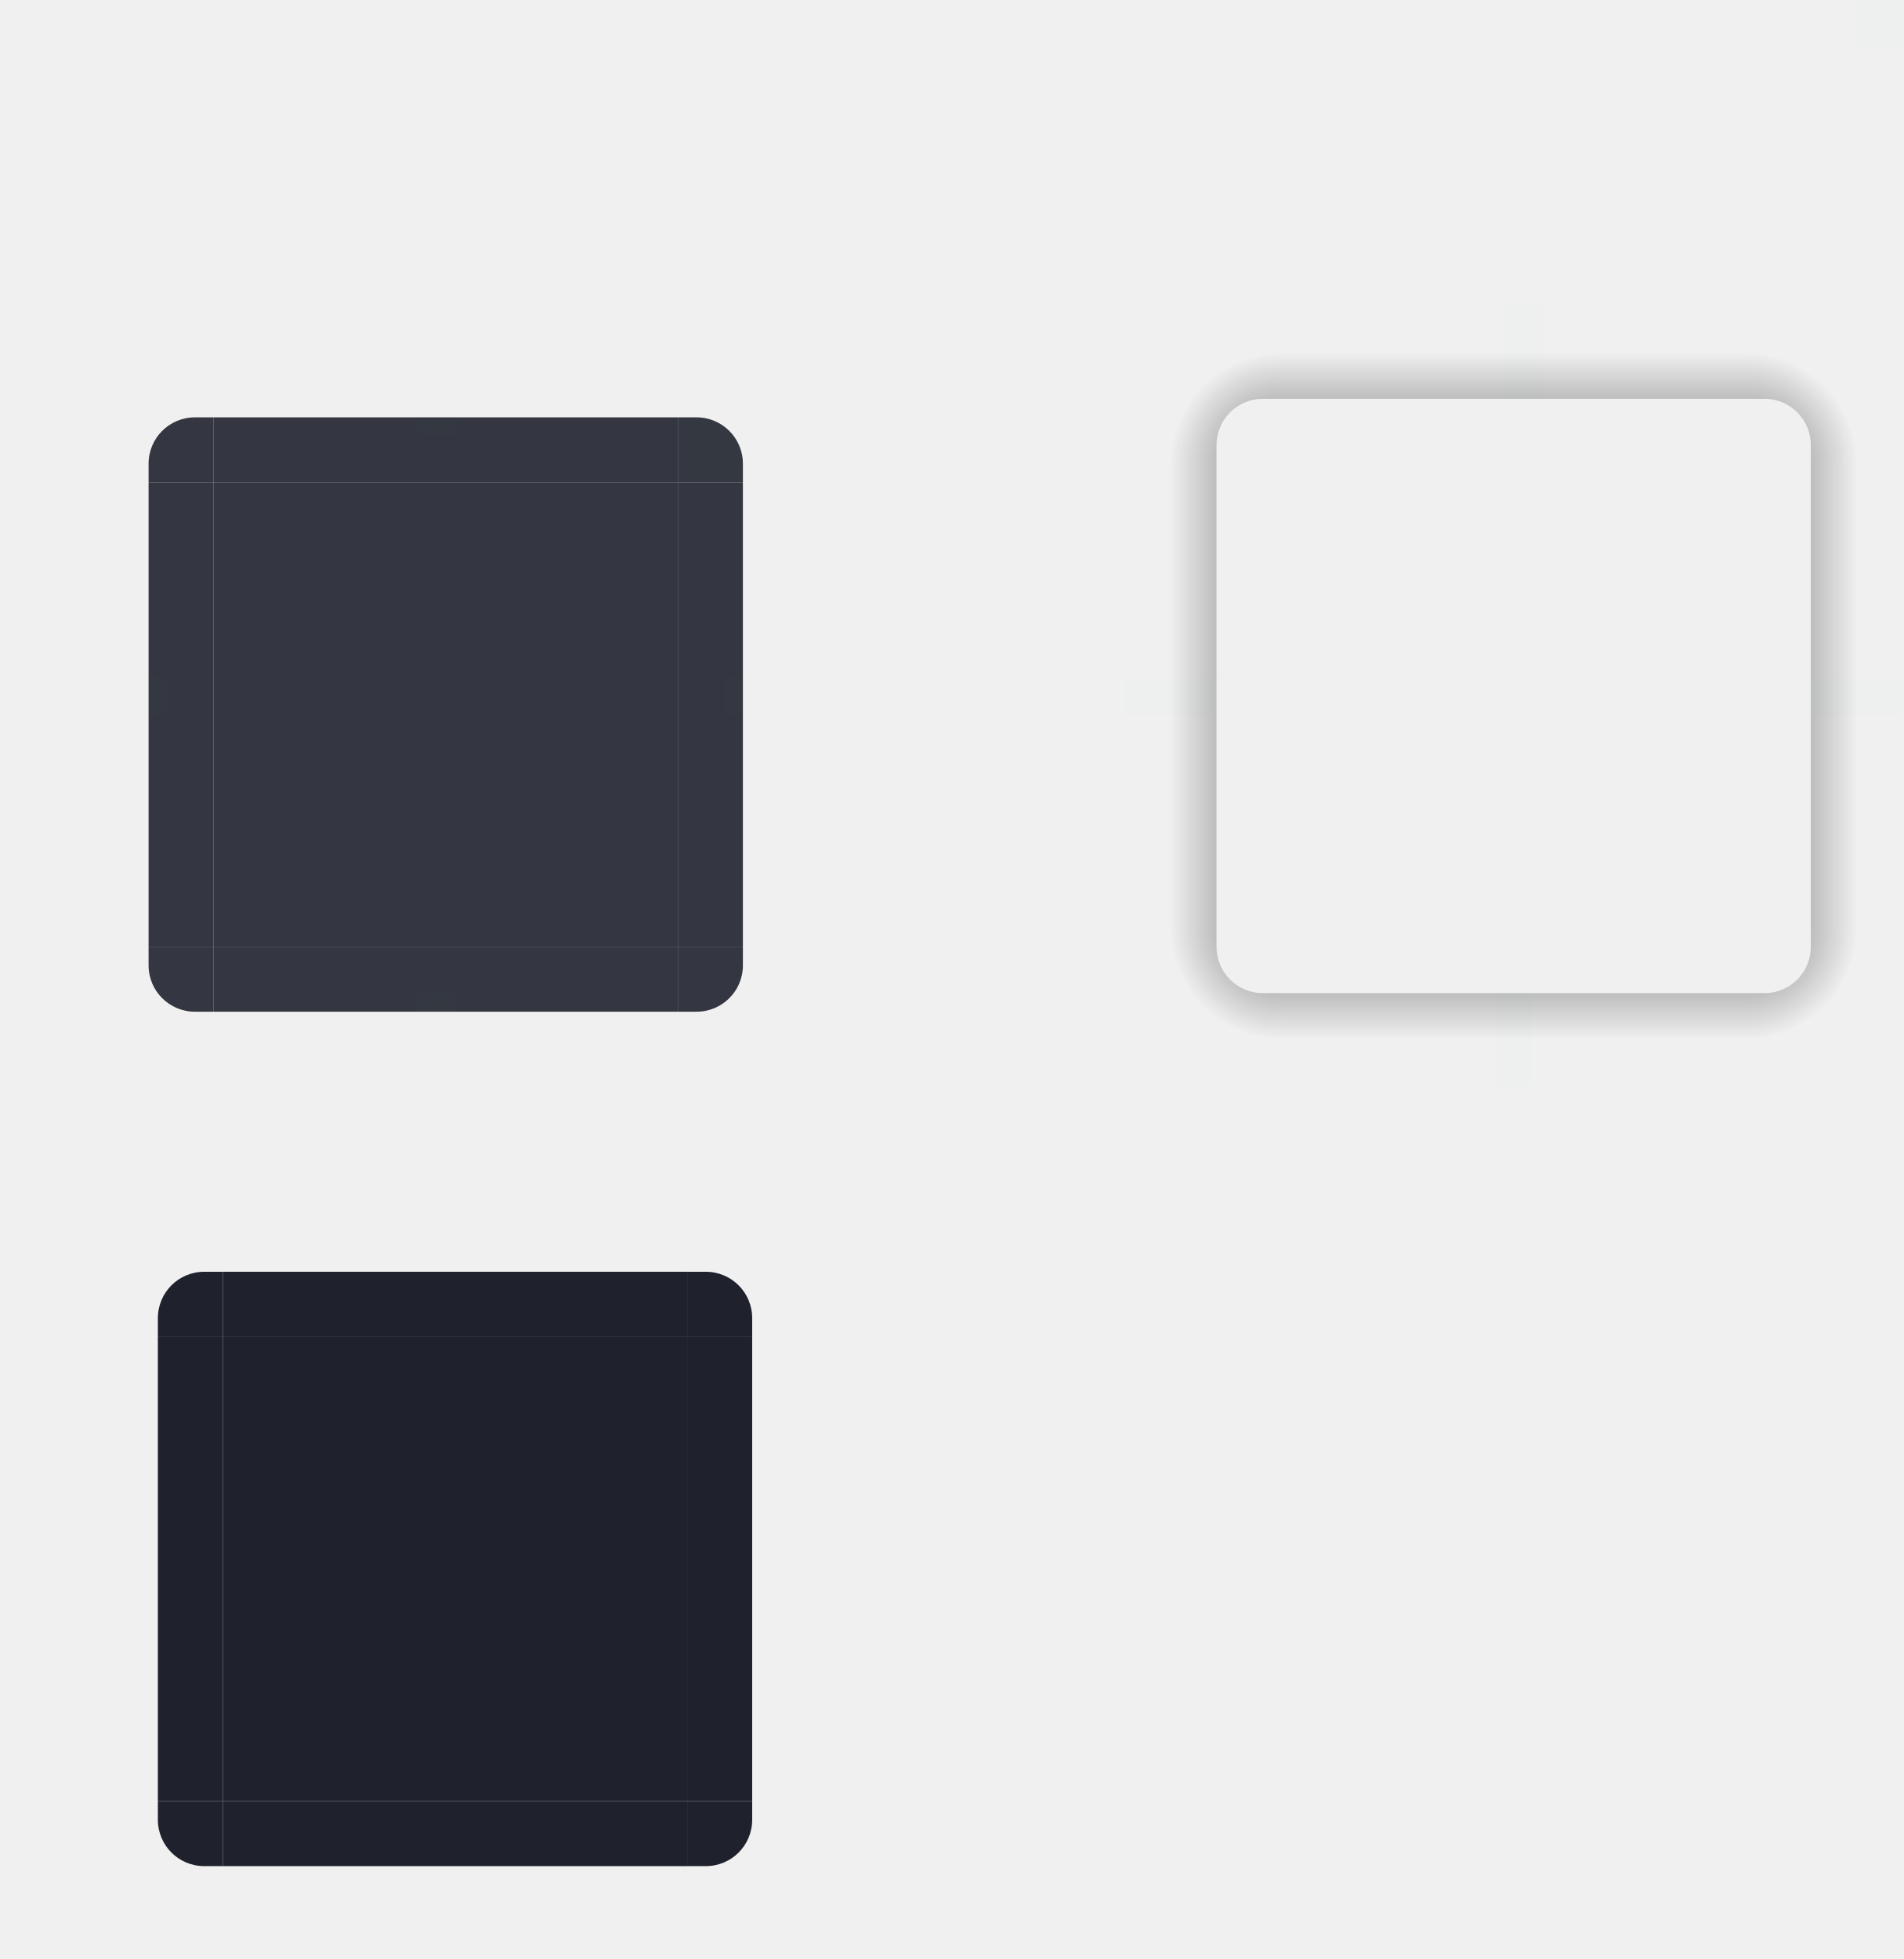
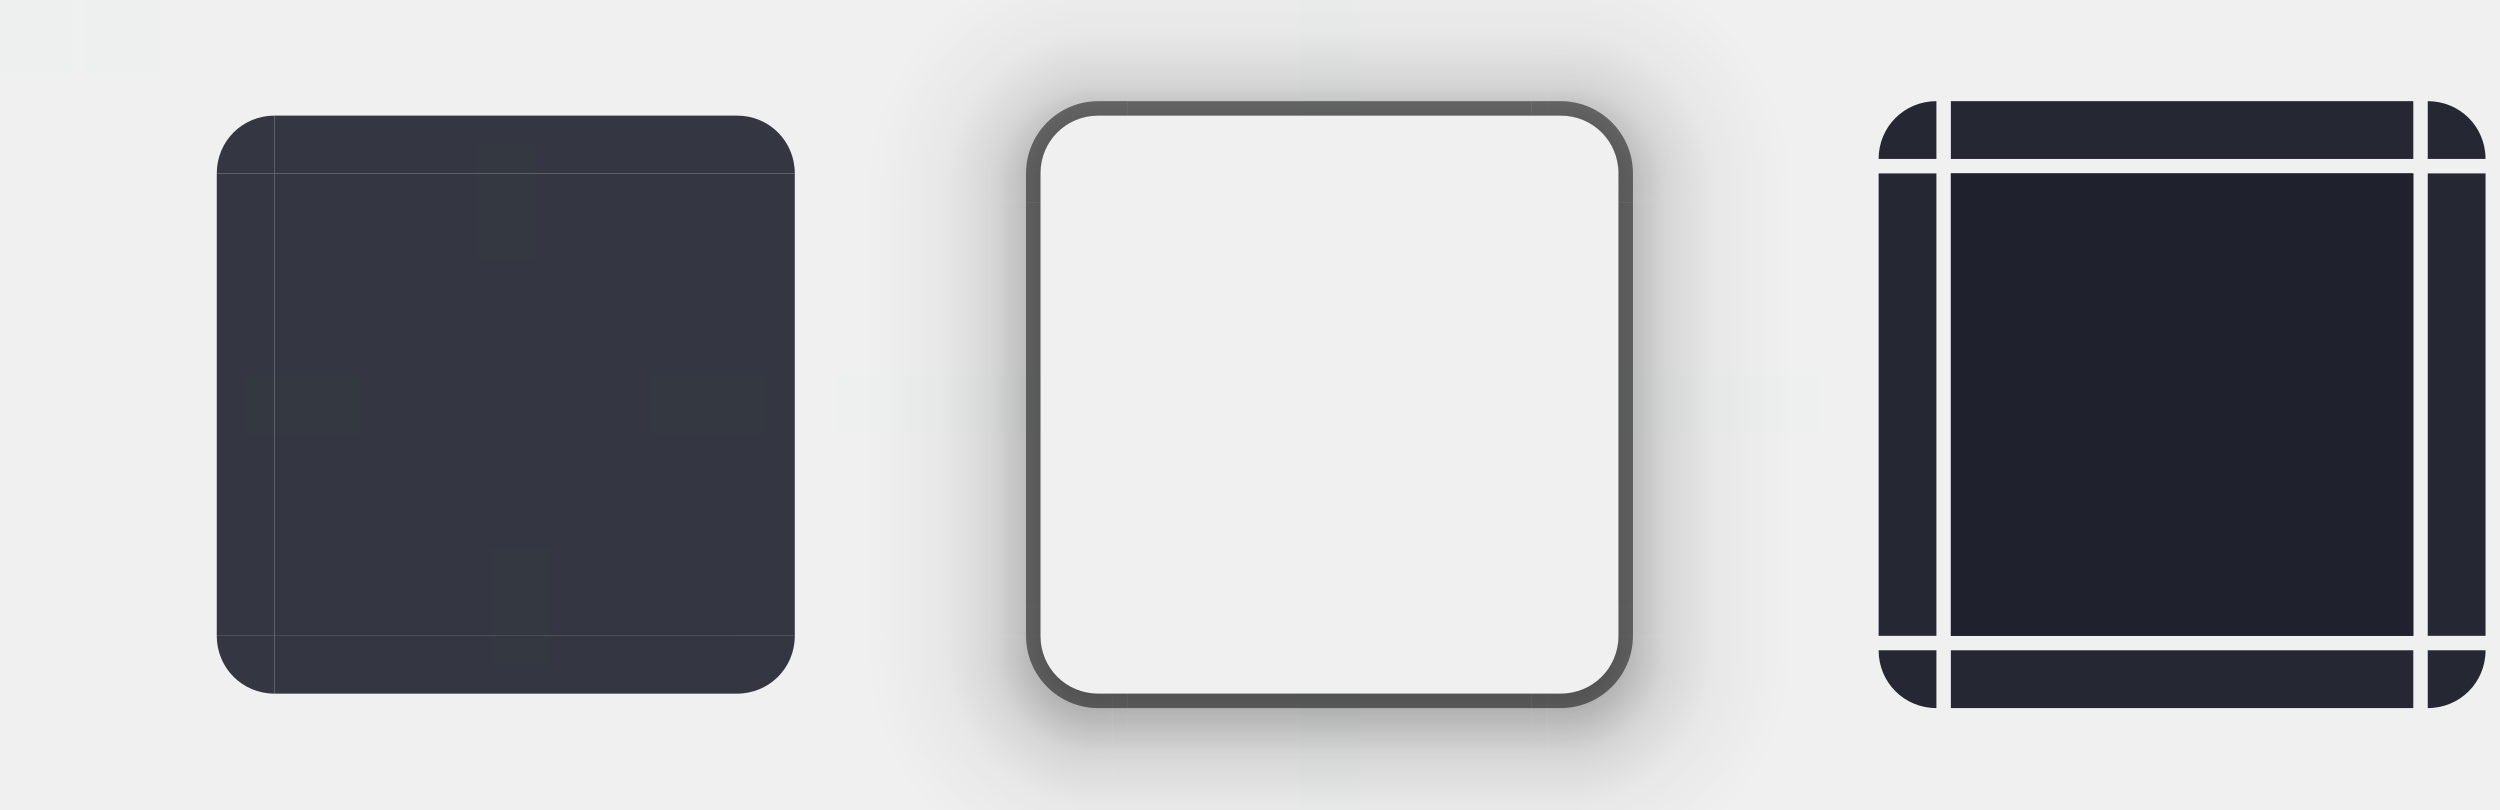
- <svg xmlns="http://www.w3.org/2000/svg" xmlns:xlink="http://www.w3.org/1999/xlink" id="svg3642" width="205" height="210.939" version="1">
-   <defs id="defs3644">
-     <radialGradient id="radialGradient4263" cx="984" cy="905.362" r="8.5" fx="984" fy="905.362" gradientTransform="matrix(-1.411767,-9.899721e-6,9.8996845e-6,-1.411762,1527.17,1378.105)" gradientUnits="userSpaceOnUse" xlink:href="#linearGradient4465" />
-     <linearGradient id="linearGradient4465">
-       <stop id="stop4467" offset="0" style="stop-color:#000000;stop-opacity:0.51" />
-       <stop id="stop4469" offset="1" style="stop-color:#000000;stop-opacity:0" />
+ <svg xmlns="http://www.w3.org/2000/svg" xmlns:xlink="http://www.w3.org/1999/xlink" version="1.1" id="svg2" viewBox="0 0 173 56" height="56" width="173">
+   <defs id="defs4">
+     <style type="text/css" id="style2" />
+     <linearGradient id="linearGradient1100">
+       <stop id="stop1096" offset="0" style="stop-color:#000000;stop-opacity:0.6" />
+       <stop style="stop-color:#000000;stop-opacity:0.6" offset="0.125" id="stop1034" />
+       <stop style="stop-color:#000000;stop-opacity:0.2" offset="0.438" id="stop1108" />
+       <stop id="stop1110" offset="0.5" style="stop-color:#000000;stop-opacity:0.15" />
+       <stop style="stop-color:#000000;stop-opacity:0.05" offset="0.688" id="stop1022" />
+       <stop id="stop1098" offset="1" style="stop-color:#000000;stop-opacity:0;" />
    </linearGradient>
-     <linearGradient id="linearGradient4259" x1="83.6" x2="83.6" y1="-969.362" y2="-957.362" gradientTransform="matrix(0.7142857,0,0,1,-317.7143,1250.362)" gradientUnits="userSpaceOnUse" xlink:href="#linearGradient4465" />
-     <radialGradient id="radialGradient3382" cx="984" cy="905.362" r="8.5" fx="984" fy="905.362" gradientTransform="matrix(7.8257357e-6,1.411771,-1.411767,7.8257123e-6,1466.152,-1289.251)" gradientUnits="userSpaceOnUse" xlink:href="#linearGradient4465" />
-     <linearGradient id="linearGradient4452" x1="-260" x2="-260" y1="281" y2="293" gradientUnits="userSpaceOnUse" xlink:href="#linearGradient4465" />
-     <radialGradient id="radialGradient4255" cx="982.909" cy="906.453" r="8.5" fx="982.909" fy="906.453" gradientTransform="matrix(1.411758,5.5406049e-6,-5.5406032e-6,1.411757,-1199.624,-1229.758)" gradientUnits="userSpaceOnUse" xlink:href="#linearGradient4465" />
-     <radialGradient id="radialGradient4275" cx="984" cy="905.362" r="8.5" fx="984" fy="905.362" gradientTransform="matrix(-1.6187099e-5,-1.411757,1.411777,-1.618734e-5,-1140.154,1439.122)" gradientUnits="userSpaceOnUse" xlink:href="#linearGradient4465" />
-     <linearGradient id="linearGradient4385" x1="83.6" x2="83.6" y1="-969.362" y2="-957.362" gradientTransform="matrix(0.7142857,0,0,1,-317.7143,1250.362)" gradientUnits="userSpaceOnUse" xlink:href="#linearGradient4465" />
-     <linearGradient id="linearGradient4387" x1="83.6" x2="83.6" y1="-969.362" y2="-957.362" gradientTransform="matrix(0.7142857,0,0,1,-317.7143,1250.362)" gradientUnits="userSpaceOnUse" xlink:href="#linearGradient4465" />
+     <radialGradient gradientTransform="matrix(-1.999998,1.092812e-5,1.0932751e-5,1.999998,177.9899,-916.3605)" gradientUnits="userSpaceOnUse" r="8" fy="916.862" fx="51" cy="916.862" cx="51" id="radialGradient1042-6" xlink:href="#linearGradient1100" />
+     <linearGradient gradientUnits="userSpaceOnUse" y2="931.827" x2="67" y1="931.827" x1="51" id="linearGradient953" xlink:href="#linearGradient1100" />
+     <linearGradient gradientTransform="matrix(1,0,0,0.9375007,-57.00001,59.27191)" gradientUnits="userSpaceOnUse" y2="932.362" x2="-3" y1="932.362" x1="-19" id="linearGradient969" xlink:href="#linearGradient1100" />
+     <radialGradient gradientUnits="userSpaceOnUse" gradientTransform="matrix(-1.147539e-5,2.370367,-2.370353,-1.1475322e-5,2355.953,827.4843)" r="6.75" fy="948.362" fx="51.422" cy="948.362" cx="51.422" id="radialGradient1050" xlink:href="#linearGradient1100" />
+     <radialGradient gradientTransform="matrix(-1.777778,1.9961607e-6,-1.9961527e-6,-1.777771,109.7797,2634.333)" gradientUnits="userSpaceOnUse" r="9" fy="947.8" fx="19" cy="947.8" cx="19" id="radialGradient1058" xlink:href="#linearGradient1100" />
+     <linearGradient gradientTransform="translate(-5.514125e-5,-57.00001)" gradientUnits="userSpaceOnUse" y2="-35" x2="965.362" y1="-35" x1="949.362" id="linearGradient961" xlink:href="#linearGradient1100" />
+     <radialGradient gradientTransform="matrix(1.999998,1.092812e-5,-1.0932751e-5,1.999998,6.010112,-916.3605)" gradientUnits="userSpaceOnUse" r="8" fy="916.862" fx="51" cy="916.862" cx="51" id="radialGradient1042" xlink:href="#linearGradient1100" />
+     <linearGradient gradientTransform="matrix(1,0,0,0.9333333,3.3721309e-5,-60.26667)" gradientUnits="userSpaceOnUse" y2="-35.071" x2="-901.362" y1="-35.071" x1="-917.362" id="linearGradient936" xlink:href="#linearGradient1100" />
+     <linearGradient gradientTransform="matrix(1.333333,0,0,1.333333,40.00003,316.1203)" gradientUnits="userSpaceOnUse" y2="-947.612" x2="63" y1="-947.612" x1="51" id="linearGradient1374" xlink:href="#linearGradient1100" />
+     <linearGradient gradientTransform="translate(-57.00001,2.280249e-5)" gradientUnits="userSpaceOnUse" y2="-947.362" x2="-3" y1="-947.362" x1="-19" id="linearGradient1384" xlink:href="#linearGradient1100" />
+     <linearGradient xlink:href="#linearGradient1100" id="linearGradient1433" gradientUnits="userSpaceOnUse" gradientTransform="matrix(1.047619,0,0,0.6666671,895.7908,738.2418)" x1="51.136" y1="-948.362" x2="66.409" y2="-948.362" />
+     <linearGradient xlink:href="#linearGradient1100" id="linearGradient1443" x1="106" y1="10.857" x2="106" y2="1.714" gradientUnits="userSpaceOnUse" gradientTransform="matrix(1,0,0,1.75,0,898.3622)" />
+     <linearGradient xlink:href="#linearGradient1100" id="linearGradient1461" gradientUnits="userSpaceOnUse" gradientTransform="matrix(0.9285699,0,0,0.5000031,966.2908,396.184)" x1="-18.231" y1="-948.362" x2="-1" y2="-948.362" />
+     <linearGradient xlink:href="#linearGradient1100" id="linearGradient1471" x1="77" y1="917.362" x2="77" y2="901.362" gradientUnits="userSpaceOnUse" />
  </defs>
-   <rect style="opacity:0.9;fill:#1f222d;fill-opacity:1;stroke:none" id="center" width="50" height="50" x="23" y="51.94" />
-   <g id="bottomleft" transform="translate(6,34.93893)">
-     <path style="color:#383c4a;opacity:0.9;fill:#1f222d;fill-opacity:1;stroke:none" id="path87" d="m 17,74 v -7 h -7 v 2 c 0,2.77 2.23,5 5,5 z" />
+   <g transform="translate(0,-904.3622)" id="layer1">
+     <rect y="904.362" x="0" height="5" width="5" id="hint-tile-center" style="opacity:0.01;fill:#008080;fill-opacity:1;stroke:none" />
+     <g transform="matrix(1,0,0,0.6666705,0,305.4506)" id="top">
+       <rect class="ColorScheme-Background" transform="matrix(0,-1,-1,0,0,0)" style="opacity:0.9;fill:#1f222d;fill-opacity:1;stroke:none" id="rect4152" width="6" height="32" x="-916.362" y="-51" />
+     </g>
+     <g transform="matrix(0.6666667,0,0,0.6666673,6.333333,305.4534)" id="topleft">
+       <path transform="matrix(1.5,0,0,1.499999,-9.5,898.3622)" class="ColorScheme-Background" id="rect4159" d="m 19,8 c -2.22,0 -4,1.763 -4,4 h 4 z" style="opacity:0.9;fill:#1f222d;fill-opacity:1;stroke-width:0.667" />
+     </g>
+     <g transform="matrix(0.6666667,0,0,0.6666709,17,305.4502)" id="topright">
+       <path class="ColorScheme-Background" id="rect4177" transform="matrix(1.5,0,0,1.499991,-25.5,898.3623)" d="m 51,8 v 4 h 4 C 55,9.78 53.237,8 51,8 Z" style="opacity:0.9;fill:#1f222d;fill-opacity:1;stroke-width:0.667" />
+     </g>
+     <g transform="matrix(1,0,0,0.6666629,0,316.1243)" id="bottom">
+       <rect class="ColorScheme-Background" y="-51" x="948.362" height="32" width="6" id="rect4148" style="opacity:0.9;fill:#1f222d;fill-opacity:1;stroke:none" transform="rotate(90)" />
+     </g>
+     <g transform="matrix(0.6666667,0,0,0.6666628,6.333333,316.1244)" id="bottomleft">
+       <path class="ColorScheme-Background" id="path5048" transform="matrix(1.5,0,0,1.500009,-9.5,882.3618)" d="m 15,44 c 0,2.22 1.763,4 4,4 v -4 z" style="opacity:0.9;fill:#1f222d;fill-opacity:1;stroke-width:0.667" />
+     </g>
+     <g transform="matrix(0.6666667,0,0,0.6666634,17,316.1238)" id="bottomright">
+       <path class="ColorScheme-Background" id="rect4177-6" transform="matrix(1.5,0,0,1.500007,-25.5,882.3619)" d="m 51,44 v 4 c 2.22,0 4,-1.763 4,-4 z" style="opacity:0.9;fill:#1f222d;fill-opacity:1;stroke-width:0.667" />
+     </g>
+     <g transform="matrix(0.6666673,0,0,1,6.333323,0)" id="left">
+       <rect class="ColorScheme-Background" y="916.362" x="-19" height="32" width="6" id="rect4144" style="opacity:0.9;fill:#1f222d;fill-opacity:1;stroke:none" transform="scale(-1,1)" />
+     </g>
+     <g transform="matrix(0.6666692,0,0,1,16.99986,0)" id="right">
+       <rect class="ColorScheme-Background" style="opacity:0.9;fill:#1f222d;fill-opacity:1;stroke:none" id="rect4140" width="6" height="32" x="51" y="916.362" />
+     </g>
+     <g id="center">
+       <rect style="opacity:1;fill:none;fill-opacity:1;stroke:none" id="rect4401" width="32" height="32" x="19" y="916.362" />
+       <rect class="ColorScheme-Background" y="916.362" x="19" height="32" width="32" id="rect4138" style="opacity:0.9;fill:#1f222d;fill-opacity:1;stroke:none" />
+     </g>
+     <rect y="914.362" x="33" height="8" width="4" id="hint-top-margin" style="fill:#008080;fill-opacity:1;stroke:none;stroke-width:2;opacity:0.01" />
+     <rect style="fill:#008080;fill-opacity:1;stroke:none;stroke-width:2;opacity:0.01" id="hint-bottom-margin" width="4" height="8" x="34" y="942.362" />
+     <rect transform="rotate(90)" style="fill:#008080;fill-opacity:1;stroke:none;stroke-width:2;opacity:0.01" id="hint-right-margin" width="4" height="8" x="930.362" y="-53" />
+     <rect transform="rotate(90)" y="-25" x="930.362" height="8" width="4" id="hint-left-margin" style="fill:#008080;fill-opacity:1;stroke:none;stroke-width:2;opacity:0.01" />
+     <g transform="matrix(0.9333334,0,0,0.8000046,117.2667,183.0683)" id="mask-top" style="fill:#1f222d;fill-opacity:1">
+       <rect y="-53.286" x="-915.362" height="34.286" width="5" id="rect4265" style="opacity:0.97;fill:#1f222d;fill-opacity:1;stroke:none" transform="matrix(0,-1,-1,0,0,0)" />
+     </g>
+     <g transform="translate(116,0)" id="mask-topleft" style="fill:#1f222d;fill-opacity:1">
+       <path id="path4277" transform="translate(-116,904.3622)" d="M 134 7 C 131.78 7 130 8.763 130 11 L 134 11 L 134 7 z " style="opacity:0.97;fill:#1f222d;fill-opacity:1;stroke-width:0.8" />
+     </g>
+     <g transform="matrix(1.199997,0,0,1.199997,105.6002,-181.0695)" id="mask-topright" style="fill:#1f222d;fill-opacity:1">
+       <path id="path4287" d="m 52,910.362 v 3.333 h 3.333 c 0,-1.85 -1.469,-3.333 -3.333,-3.333 z" style="opacity:0.97;fill:#1f222d;fill-opacity:1;stroke-width:0.667" />
+     </g>
+     <g transform="matrix(1,0,0,0.7999954,116,189.8768)" id="mask-bottom" style="fill:#1f222d;fill-opacity:1">
+       <rect transform="rotate(90)" style="opacity:0.97;fill:#1f222d;fill-opacity:1;stroke:none" id="rect4291" width="5" height="32" x="949.362" y="-51" />
+     </g>
+     <g transform="matrix(0.799996,0,0,0.799996,119.6001,189.8763)" id="mask-bottomleft" style="fill:#1f222d;fill-opacity:1">
+       <path id="path4303" transform="matrix(1.250006,0,0,1.250006,-149.5008,893.1119)" d="M 130 45 C 130 47.22 131.763 49 134 49 L 134 45 L 130 45 z " style="opacity:0.97;fill:#1f222d;fill-opacity:1;stroke-width:0.8" />
+     </g>
+     <g transform="matrix(0.8,0,0,0.8,126.4,189.8724)" id="mask-bottomright" style="fill:#1f222d;fill-opacity:1">
+       <path id="path4313" transform="matrix(1.25,0,0,1.25,-158,893.1122)" d="M 168 45 L 168 49 C 170.22 49 172 47.237 172 45 L 168 45 z " style="opacity:0.97;fill:#1f222d;fill-opacity:1;stroke-width:0.8" />
+     </g>
+     <g transform="matrix(0.8000006,0,0,1,119.6,0)" id="mask-left" style="fill:#1f222d;fill-opacity:1">
+       <rect transform="scale(-1,1)" style="opacity:0.97;fill:#1f222d;fill-opacity:1;stroke:none" id="rect4317" width="5" height="32" x="-18" y="916.362" />
+     </g>
+     <g transform="matrix(0.533335,0,0,0.9634405,141.5999,34.67161)" id="mask-right" style="fill:#1f222d;fill-opacity:1">
+       <rect y="915.148" x="49.5" height="33.214" width="7.5" id="rect4323" style="opacity:0.97;fill:#1f222d;fill-opacity:1;stroke:none" />
+     </g>
+     <g transform="translate(116,6.7881309e-4)" id="mask-center" style="fill:#1f222d;fill-opacity:1">
+       <rect y="916.362" x="19" height="32" width="32" id="rect4329" style="opacity:1;fill:#1f222d;fill-opacity:1;stroke:none" />
+       <rect style="opacity:0.97;fill:#1f222d;fill-opacity:1;stroke:none" id="rect4331" width="32" height="32" x="19" y="916.362" />
+     </g>
+     <rect style="opacity:0.01;fill:#008080;fill-opacity:1;stroke:none" id="hint-no-border-padding-nope" width="5" height="5" x="6" y="904.362" />
+     <g transform="matrix(1,0,0,0.9655172,57.00001,31.66764)" id="shadow-right">
+       <rect y="918.362" x="49" height="29" width="6" id="rect4900" style="opacity:1;fill:none;fill-opacity:1;stroke:none;stroke-width:0.816" />
+       <rect y="918.362" x="55" height="29" width="14" id="rect4902" style="opacity:0.6;fill:url(#linearGradient953);fill-opacity:1;stroke:none;stroke-width:1.414" />
+       <rect class="ColorScheme-Background" style="opacity:0.5;fill:#000000;fill-opacity:1" id="rect1019" width="1" height="29" x="55" y="918.362" />
+     </g>
+     <g transform="translate(57.00001,-2.280249e-5)" id="shadow-center">
+       <rect y="916.362" x="19" height="32" width="32" id="rect4908" style="opacity:1;fill:none;fill-opacity:1;stroke:none" />
+       <rect style="opacity:1;fill:none;fill-opacity:1;stroke:none" id="rect4910" width="32" height="32" x="19" y="916.362" />
+     </g>
+     <rect style="fill:#008080;fill-opacity:1;stroke:none;stroke-width:1.08;opacity:0.01" id="shadow-hint-top-margin" width="4" height="14" x="90" y="898.362" />
+     <rect y="952.362" x="90" height="14" width="4" id="shadow-hint-bottom-margin" style="fill:#008080;fill-opacity:1;stroke:none;stroke-width:1.528;opacity:0.01" />
+     <rect y="-126" x="930.362" height="14" width="4" id="shadow-hint-right-margin" style="fill:#008080;fill-opacity:1;stroke:none;stroke-width:1.038;opacity:0.01" transform="rotate(90)" />
+     <rect style="fill:#008080;fill-opacity:1;stroke:none;stroke-width:1.528;opacity:0.01" id="shadow-hint-left-margin" width="4" height="14" x="930.362" y="-72" transform="rotate(90)" />
+     <g id="shadow-topright">
+       <path id="path4844" d="m 107,898.362 v 14 h 1 c 2.237,0 4,1.78 4,4 v 2 h 14 v -2 -18 z" style="opacity:0.6;fill:url(#radialGradient1042);fill-opacity:1;fill-rule:evenodd;stroke:none;stroke-width:2.286px;stroke-linecap:butt;stroke-linejoin:miter;stroke-opacity:1" />
+       <rect ry="0.667" y="912.362" x="108" height="4" width="4" id="rect4848" style="fill:none;fill-opacity:1;stroke-width:0.667" />
+       <path id="path1435" d="m 106,898.362 v 14 h 1 v -14 z" style="opacity:0.6;fill:url(#linearGradient1443);fill-opacity:1;stroke-width:1.323" class="ColorScheme-Background" />
+       <path class="ColorScheme-Background" style="fill:#000000;fill-opacity:1;opacity:0.5" transform="translate(0,904.3622)" d="m 106,7 v 1 L 108,8 c 2.237,0 4,1.78 4,4 v 2 l 1,-2.4e-5 V 12 c 0,-2.75 -2.233,-5 -5,-5 z" id="path999" />
+     </g>
+     <g id="shadow-bottomright">
+       <rect transform="scale(1,-1)" style="fill:none;fill-opacity:1;stroke-width:0.889" id="rect4884" width="5.333" height="5.334" x="108" y="-953.696" ry="2.667" />
+       <rect ry="0" y="-948.362" x="112" height="2" width="14" id="rect1366" style="opacity:0.6;fill:url(#linearGradient1374);fill-opacity:1;stroke-width:1.333" transform="scale(1,-1)" />
+       <rect transform="matrix(0,1,1,0,0,0)" style="opacity:0.6;fill:url(#linearGradient1433);fill-opacity:1;stroke-width:0.836" id="rect1431" width="14" height="1" x="952.362" y="106" ry="0" />
+       <path id="path4844-6" d="m 112,948.362 c 0,2.237 -1.78,4 -4,4 h -1 v 14 h 19 v -18 z" style="opacity:0.6;fill:url(#radialGradient1050);fill-opacity:1;fill-rule:evenodd;stroke:none;stroke-width:2.286px;stroke-linecap:butt;stroke-linejoin:miter;stroke-opacity:1" />
+       <path style="fill:#000000;fill-opacity:1;opacity:0.5" d="m 113,946.362 h -1 l 2e-5,2 c 0,2.237 -1.78,4 -4,4 h -2 l 3e-5,1 h 2 c 2.75,0 5,-2.233 5,-5 z" id="path999-5" class="ColorScheme-Background" />
+     </g>
+     <g id="shadow-bottom">
+       <rect transform="rotate(90)" style="fill:none;fill-opacity:1;stroke:none;stroke-width:0.894" id="rect4856" width="6" height="28" x="946.362" y="-106" />
+       <rect transform="rotate(90)" style="opacity:0.6;fill:url(#linearGradient961);fill-opacity:1;stroke:none;stroke-width:1.414" id="rect4858" width="14" height="28" x="952.362" y="-106" />
+       <rect class="ColorScheme-Background" style="opacity:0.5;fill:#000000;fill-opacity:1" id="rect1019-3" width="1" height="28" x="-953.362" y="78" transform="rotate(-90)" />
+     </g>
+     <g id="shadow-top">
+       <rect y="-106" x="-918.362" height="28" width="6" id="rect4820" style="fill:none;fill-opacity:1;stroke:none;stroke-width:0.789" transform="matrix(0,-1,-1,0,0,0)" />
+       <rect y="-106" x="-912.362" height="28" width="14" id="rect4822" style="opacity:0.6;fill:url(#linearGradient936);fill-opacity:1;stroke:none;stroke-width:0.966" transform="matrix(0,-1,-1,0,0,0)" />
+       <rect transform="rotate(-90)" y="78" x="-912.362" height="28" width="1" id="rect1019-3-5" style="opacity:0.5;fill:#000000;fill-opacity:1" class="ColorScheme-Background" />
+     </g>
+     <g id="shadow-left">
+       <rect transform="scale(-1,1)" style="fill:none;fill-opacity:1;stroke:none;stroke-width:0.791" id="rect4892" width="6" height="28" x="-78" y="918.362" />
+       <rect transform="scale(-1,1)" style="opacity:0.6;fill:url(#linearGradient969);fill-opacity:1;stroke:none;stroke-width:1.369" id="rect4894" width="14" height="28" x="-72" y="918.362" />
+       <rect transform="scale(-1)" y="-946.362" x="-72" height="28" width="1" id="rect1019-3-6" style="opacity:0.5;fill:#000000;fill-opacity:1" class="ColorScheme-Background" />
+     </g>
+     <g id="shadow-topleft">
+       <path id="path4844-3" d="m 58,898.362 v 18 2 h 14 v -2 c 0,-2.237 1.78,-4 4,-4 V 898.362 Z" style="opacity:0.6;fill:url(#radialGradient1042-6);fill-opacity:1;fill-rule:evenodd;stroke:none;stroke-width:2.286px;stroke-linecap:butt;stroke-linejoin:miter;stroke-opacity:1" />
+       <rect ry="0.667" y="912.362" x="-76" height="4" width="4" id="rect4848-5" style="fill:none;fill-opacity:1;stroke-width:0.667" transform="scale(-1,1)" />
+       <path id="path1463" d="m 76,912.362 h 2 l -4e-5,-14 h -2 z" style="opacity:0.6;fill:url(#linearGradient1471);fill-opacity:1" class="ColorScheme-Background" />
+       <path class="ColorScheme-Background" style="fill:#000000;fill-opacity:1;opacity:0.5" d="m 71,918.362 h 1 l -2e-5,-2 c 0,-2.237 1.78,-4 4,-4 h 2 l -3e-5,-1 h -2 c -2.75,0 -5,2.233 -5,5 z" id="path999-2" />
+     </g>
+     <g id="shadow-bottomleft">
+       <rect transform="scale(-1)" style="opacity:0.6;fill:url(#linearGradient1384);fill-opacity:1" id="rect1376" width="14" height="2" x="-72" y="-948.362" />
+       <path id="path4844-2" d="m 58,948.362 v 18 h 19 v -14 h -1 c -2.237,0 -4,-1.78 -4,-4 z" style="opacity:0.6;fill:url(#radialGradient1058);fill-opacity:1;fill-rule:evenodd;stroke:none;stroke-width:2.286px;stroke-linecap:butt;stroke-linejoin:miter;stroke-opacity:1" />
+       <rect y="-78" x="952.362" height="1" width="14" id="rect1459" style="opacity:0.6;fill:url(#linearGradient1461);fill-opacity:1;stroke-width:0.681" transform="rotate(90)" />
+       <path class="ColorScheme-Background" style="fill:#000000;fill-opacity:1;opacity:0.5" d="m 78,953.362 v -1 l -2,2e-5 c -2.237,0 -4,-1.78 -4,-4 v -2 l -1,3e-5 v 2 c 0,2.75 2.233,5 5,5 z" id="path999-9" />
+     </g>
  </g>
-   <g id="left" transform="translate(6,34.93893)">
-     <g id="shadow-left-3" transform="matrix(-1,0,0,1,298,-240)">
-       <rect id="rect33" width="7" height="1" x="278" y="257" transform="translate(3,2)" style="fill:#3498db;fill-opacity:0" />
-     </g>
-     <path style="color:#383c4a;opacity:0.9;fill:#1f222d;fill-opacity:1;stroke:none" id="path71" d="m 10,17 v 50 l 7,10e-6 v -50 z" />
-   </g>
-   <g id="right" transform="translate(6,34.93893)">
-     <g id="shadow-right-2" transform="translate(-214,-240)">
-       <rect id="rect47" width="7" height="1" x="278" y="257" transform="translate(3,2)" style="fill:#3498db;fill-opacity:0" />
-     </g>
-     <path style="color:#383c4a;opacity:0.9;fill:#1f222d;fill-opacity:1;stroke:none" id="path79" d="m 74,17 v 50 l -7,1e-5 v -50 z" />
-   </g>
-   <g id="bottom" transform="translate(6,34.93893)">
-     <g id="shadow-bottom-9" transform="rotate(90,269,55)">
-       <rect id="rect41" width="7" height="1" x="278" y="257" transform="translate(3,2)" style="fill:#3498db;fill-opacity:0" />
-     </g>
-     <path style="color:#383c4a;opacity:0.9;fill:#1f222d;fill-opacity:1;stroke:none" id="path95" d="m 17,74 h 50 v -7 h -50 z" />
-   </g>
-   <g id="bottomright" transform="translate(6,34.93893)">
-     <path style="color:#383c4a;opacity:0.9;fill:#1f222d;fill-opacity:1;stroke:none" id="path103" d="m 67,74 v -7 h 7 v 2 c 0,2.77 -2.23,5 -5,5 z" />
-   </g>
-   <g id="top" transform="translate(6,34.93893)">
-     <g id="shadow-top-6" transform="matrix(0,-1,-1,0,324,298)">
-       <rect id="rect53" width="7" height="1" x="278" y="257" transform="translate(3,2)" style="fill:#3498db;fill-opacity:0" />
-     </g>
-     <path style="color:#383c4a;opacity:0.9;fill:#1f222d;fill-opacity:1;stroke:none" id="path111" d="m 17,10 h 50 v 7 h -50 z" />
-   </g>
-   <g id="topright" transform="translate(6,34.93893)">
-     <path style="color:#383c4a;opacity:0.9;fill:#1f252d;fill-opacity:1;stroke:none" id="path119" d="m 67,10 v 7 h 7 v -2 c 0,-2.77 -2.23,-5 -5,-5 z" />
-   </g>
-   <g id="topleft" transform="translate(6,34.93893)">
-     <path style="color:#383c4a;opacity:0.9;fill:#1f222d;fill-opacity:1;stroke:none" id="path63" d="m 17,10 v 7 h -7 v -2 c 0,-2.77 2.23,-5 5,-5 z" />
-   </g>
-   <path style="opacity:1;fill:url(#radialGradient4275);fill-opacity:1;stroke:none" id="shadow-topleft" d="m 121,49.939 10,0 0,-2 c 0,-2.77 2.23,-5 5,-5 l 2,0 0,-10 -17,0 z" />
-   <g id="shadow-left" transform="matrix(-1,0,0,1,419,-207.061)">
-     <rect style="opacity:1;fill:url(#linearGradient4385);fill-opacity:1;stroke:none" id="rect4267" width="50" height="10" x="-307" y="288" transform="rotate(-90)" />
-     <rect style="fill:#3498db;fill-opacity:0" id="rect4269" width="7" height="1" x="278" y="257" transform="translate(3,2)" />
-   </g>
-   <path style="opacity:1;fill:url(#radialGradient3382);fill-opacity:1;stroke:none" id="shadow-bottomright" d="m 205,99.939 -10,0 0,2 c 0,2.77 -2.23,5 -5,5 l -2,0 0,10 17,0 z" />
-   <g id="shadow-bottom" transform="rotate(90,313.0305,131.9695)">
-     <rect style="opacity:1;fill:url(#linearGradient4387);fill-opacity:1;stroke:none" id="rect3389" width="50" height="10" x="-307" y="288" transform="rotate(-90)" />
-     <rect style="fill:#3498db;fill-opacity:0" id="rect4241" width="7" height="1" x="278" y="257" transform="translate(3,2)" />
-   </g>
-   <g id="shadow-right" transform="translate(-93,-207.061)">
-     <rect style="opacity:1;fill:url(#linearGradient4452);fill-opacity:1;stroke:none" id="rect4251" width="50" height="10" x="-307" y="288" transform="rotate(-90)" />
-     <rect style="fill:#3498db;fill-opacity:0" id="rect4253" width="7" height="1" x="278" y="257" transform="translate(3,2)" />
-   </g>
-   <g id="shadow-top" transform="matrix(0,-1,-1,0,445,330.939)">
-     <rect style="opacity:1;fill:url(#linearGradient4259);fill-opacity:1;stroke:none" id="rect4279" width="50" height="10" x="-307" y="288" transform="rotate(-90)" />
-     <rect style="fill:#3498db;fill-opacity:0" id="rect4281" width="7" height="1" x="278" y="257" transform="translate(3,2)" />
-   </g>
-   <path style="opacity:1;fill:url(#radialGradient4255);fill-opacity:1;stroke:none" id="shadow-topright" d="m 188,32.939 0,10 2,0 c 2.77,0 5,2.23 5,5 l 0,2 10,0 0,-17 z" />
-   <path style="opacity:1;fill:url(#radialGradient4263);fill-opacity:1;stroke:none" id="shadow-bottomleft" d="m 138,116.939 0,-10 -2,0 c -2.77,0 -5,-2.23 -5,-5 l 0,-2 -10,0 0,17 z" />
-   <g style="fill:#000000;fill-opacity:0" id="shadow-center" transform="matrix(0.3157031,0,0,0.3157031,187.2942,193.8907)">
-     <path style="fill:#000000;fill-opacity:0;stroke:none" id="path3642" d="m -6,-7.999 v 62 H 56 v -62 z" />
-   </g>
-   <rect style="opacity:0.01;fill:#008080;fill-opacity:1;stroke:none" id="shadow-hint-right-margin" width="10" height="4" x="195" y="72.94" />
-   <rect style="opacity:0.01;fill:#008080;fill-opacity:1;stroke:none" id="shadow-hint-bottom-margin" width="4" height="10" x="161" y="106.94" />
-   <rect style="opacity:0.01;fill:#008080;fill-opacity:1;stroke:none" id="shadow-hint-left-margin" width="10" height="4" x="121" y="72.94" />
-   <rect style="opacity:0.01;fill:#008080;fill-opacity:1;stroke:none" id="shadow-hint-top-margin" width="4" height="10" x="162" y="32.94" />
-   <rect style="opacity:0.01;fill:#008080;fill-opacity:1;stroke:none" id="hint-top-margin" width="4" height="2" x="45" y="44.94" />
-   <rect style="opacity:0.01;fill:#008080;fill-opacity:1;stroke:none" id="hint-bottom-margin" width="4" height="2" x="45" y="106.94" />
-   <rect style="opacity:0.01;fill:#008080;fill-opacity:1;stroke:none" id="hint-left-margin" width="2" height="4" x="16" y="72.94" />
-   <rect style="opacity:0.01;fill:#008080;fill-opacity:1;stroke:none" id="hint-right-margin" width="2" height="4" x="78" y="72.94" />
-   <rect style="fill:#1f222d;fill-opacity:1;stroke:none" id="mask-center" width="50" height="50" x="24" y="143.94" />
-   <g id="mask-topright" transform="translate(-230,-207.0609)">
-     <path style="fill:#1f222d;fill-opacity:1;stroke:none" id="path4120" d="m 304,344 v 7 h 7 v -2 c 0,-2.77 -2.23,-5 -5,-5 z" />
-     <rect style="opacity:1;fill:#ffffff;fill-opacity:0;stroke:none;stroke-width:0.5;stroke-miterlimit:4;stroke-dasharray:none;stroke-opacity:1" id="rect4438" width="4" height="4" x="308" y="343" />
-   </g>
-   <g id="mask-top" transform="translate(-230,-207.0609)">
-     <path style="fill:#1f222d;fill-opacity:1;stroke:none" id="path4128" d="m 254,344 h 50 l 10e-6,7 h -50 z" />
-     <path style="fill:#ffffff;fill-opacity:0;stroke:none" id="path4134" d="m 254,350 h 50 v 1 h -50 z" />
-     <rect style="opacity:1;fill:#ffffff;fill-opacity:0;stroke:none;stroke-width:0.5;stroke-miterlimit:4;stroke-dasharray:none;stroke-opacity:1" id="rect4449" width="1" height="1" x="300" y="343" />
-   </g>
-   <g id="mask-bottomright" transform="matrix(1,0,0,-1,-230,544.939)">
-     <path style="fill:#1f222d;fill-opacity:1;stroke:none" id="path4458" d="m 304,344 v 7 h 7 v -2 c 0,-2.77 -2.23,-5 -5,-5 z" />
-     <rect style="opacity:1;fill:#ffffff;fill-opacity:0;stroke:none;stroke-width:0.5;stroke-miterlimit:4;stroke-dasharray:none;stroke-opacity:1" id="rect4460" width="4" height="4" x="308" y="343" />
-   </g>
-   <g id="mask-bottom" transform="matrix(1,0,0,-1,-230,544.9391)">
-     <path style="fill:#1f222d;fill-opacity:1;stroke:none" id="path4464" d="m 254,344 h 50 l 10e-6,7 h -50 z" />
-     <path style="fill:#ffffff;fill-opacity:0;stroke:none" id="path4466" d="m 254,350 h 50 v 1 h -50 z" />
-     <rect style="opacity:1;fill:#ffffff;fill-opacity:0;stroke:none;stroke-width:0.5;stroke-miterlimit:4;stroke-dasharray:none;stroke-opacity:1" id="rect4468" width="1" height="1" x="300" y="343" />
-   </g>
-   <g id="mask-bottomleft" transform="rotate(180,164,272.4695)">
-     <path style="fill:#1f222d;fill-opacity:1;stroke:none" id="path4472" d="m 304,344 v 7 h 7 v -2 c 0,-2.77 -2.23,-5 -5,-5 z" />
-     <rect style="opacity:1;fill:#ffffff;fill-opacity:0;stroke:none;stroke-width:0.5;stroke-miterlimit:4;stroke-dasharray:none;stroke-opacity:1" id="rect4474" width="4" height="4" x="308" y="343" />
-   </g>
-   <g id="mask-right" transform="rotate(90,267.5304,157.4695)">
-     <path style="fill:#1f222d;fill-opacity:1;stroke:none" id="path4478" d="m 254,344 h 50 l 10e-6,7 h -50 z" />
-     <path style="fill:#ffffff;fill-opacity:0;stroke:none" id="path4480" d="m 254,350 h 50 v 1 h -50 z" />
-     <rect style="opacity:1;fill:#ffffff;fill-opacity:0;stroke:none;stroke-width:0.5;stroke-miterlimit:4;stroke-dasharray:none;stroke-opacity:1" id="rect4482" width="1" height="1" x="300" y="343" />
-   </g>
-   <g id="mask-left" transform="matrix(0,1,1,0,-327,-110.0609)">
-     <path style="fill:#1f222d;fill-opacity:1;stroke:none" id="path4486" d="m 254,344 h 50 l 10e-6,7 h -50 z" />
-     <path style="fill:#ffffff;fill-opacity:0;stroke:none" id="path4488" d="m 254,350 h 50 v 1 h -50 z" />
-     <rect style="opacity:1;fill:#ffffff;fill-opacity:0;stroke:none;stroke-width:0.5;stroke-miterlimit:4;stroke-dasharray:none;stroke-opacity:1" id="rect4490" width="1" height="1" x="300" y="343" />
-   </g>
-   <g id="mask-topleft" transform="matrix(-1,0,0,1,328,-207.0609)">
-     <path style="fill:#1f222d;fill-opacity:1;stroke:none" id="path4494" d="m 304,344 v 7 h 7 v -2 c 0,-2.77 -2.23,-5 -5,-5 z" />
-     <rect style="opacity:1;fill:#ffffff;fill-opacity:0;stroke:none;stroke-width:0.5;stroke-miterlimit:4;stroke-dasharray:none;stroke-opacity:1" id="rect4496" width="4" height="4" x="308" y="343" />
-   </g>
-   <rect style="opacity:0.01;fill:#008080;fill-opacity:1;stroke:none" id="hint-tile-center" width="5" height="5" x="200" y="0.04" />
</svg>
